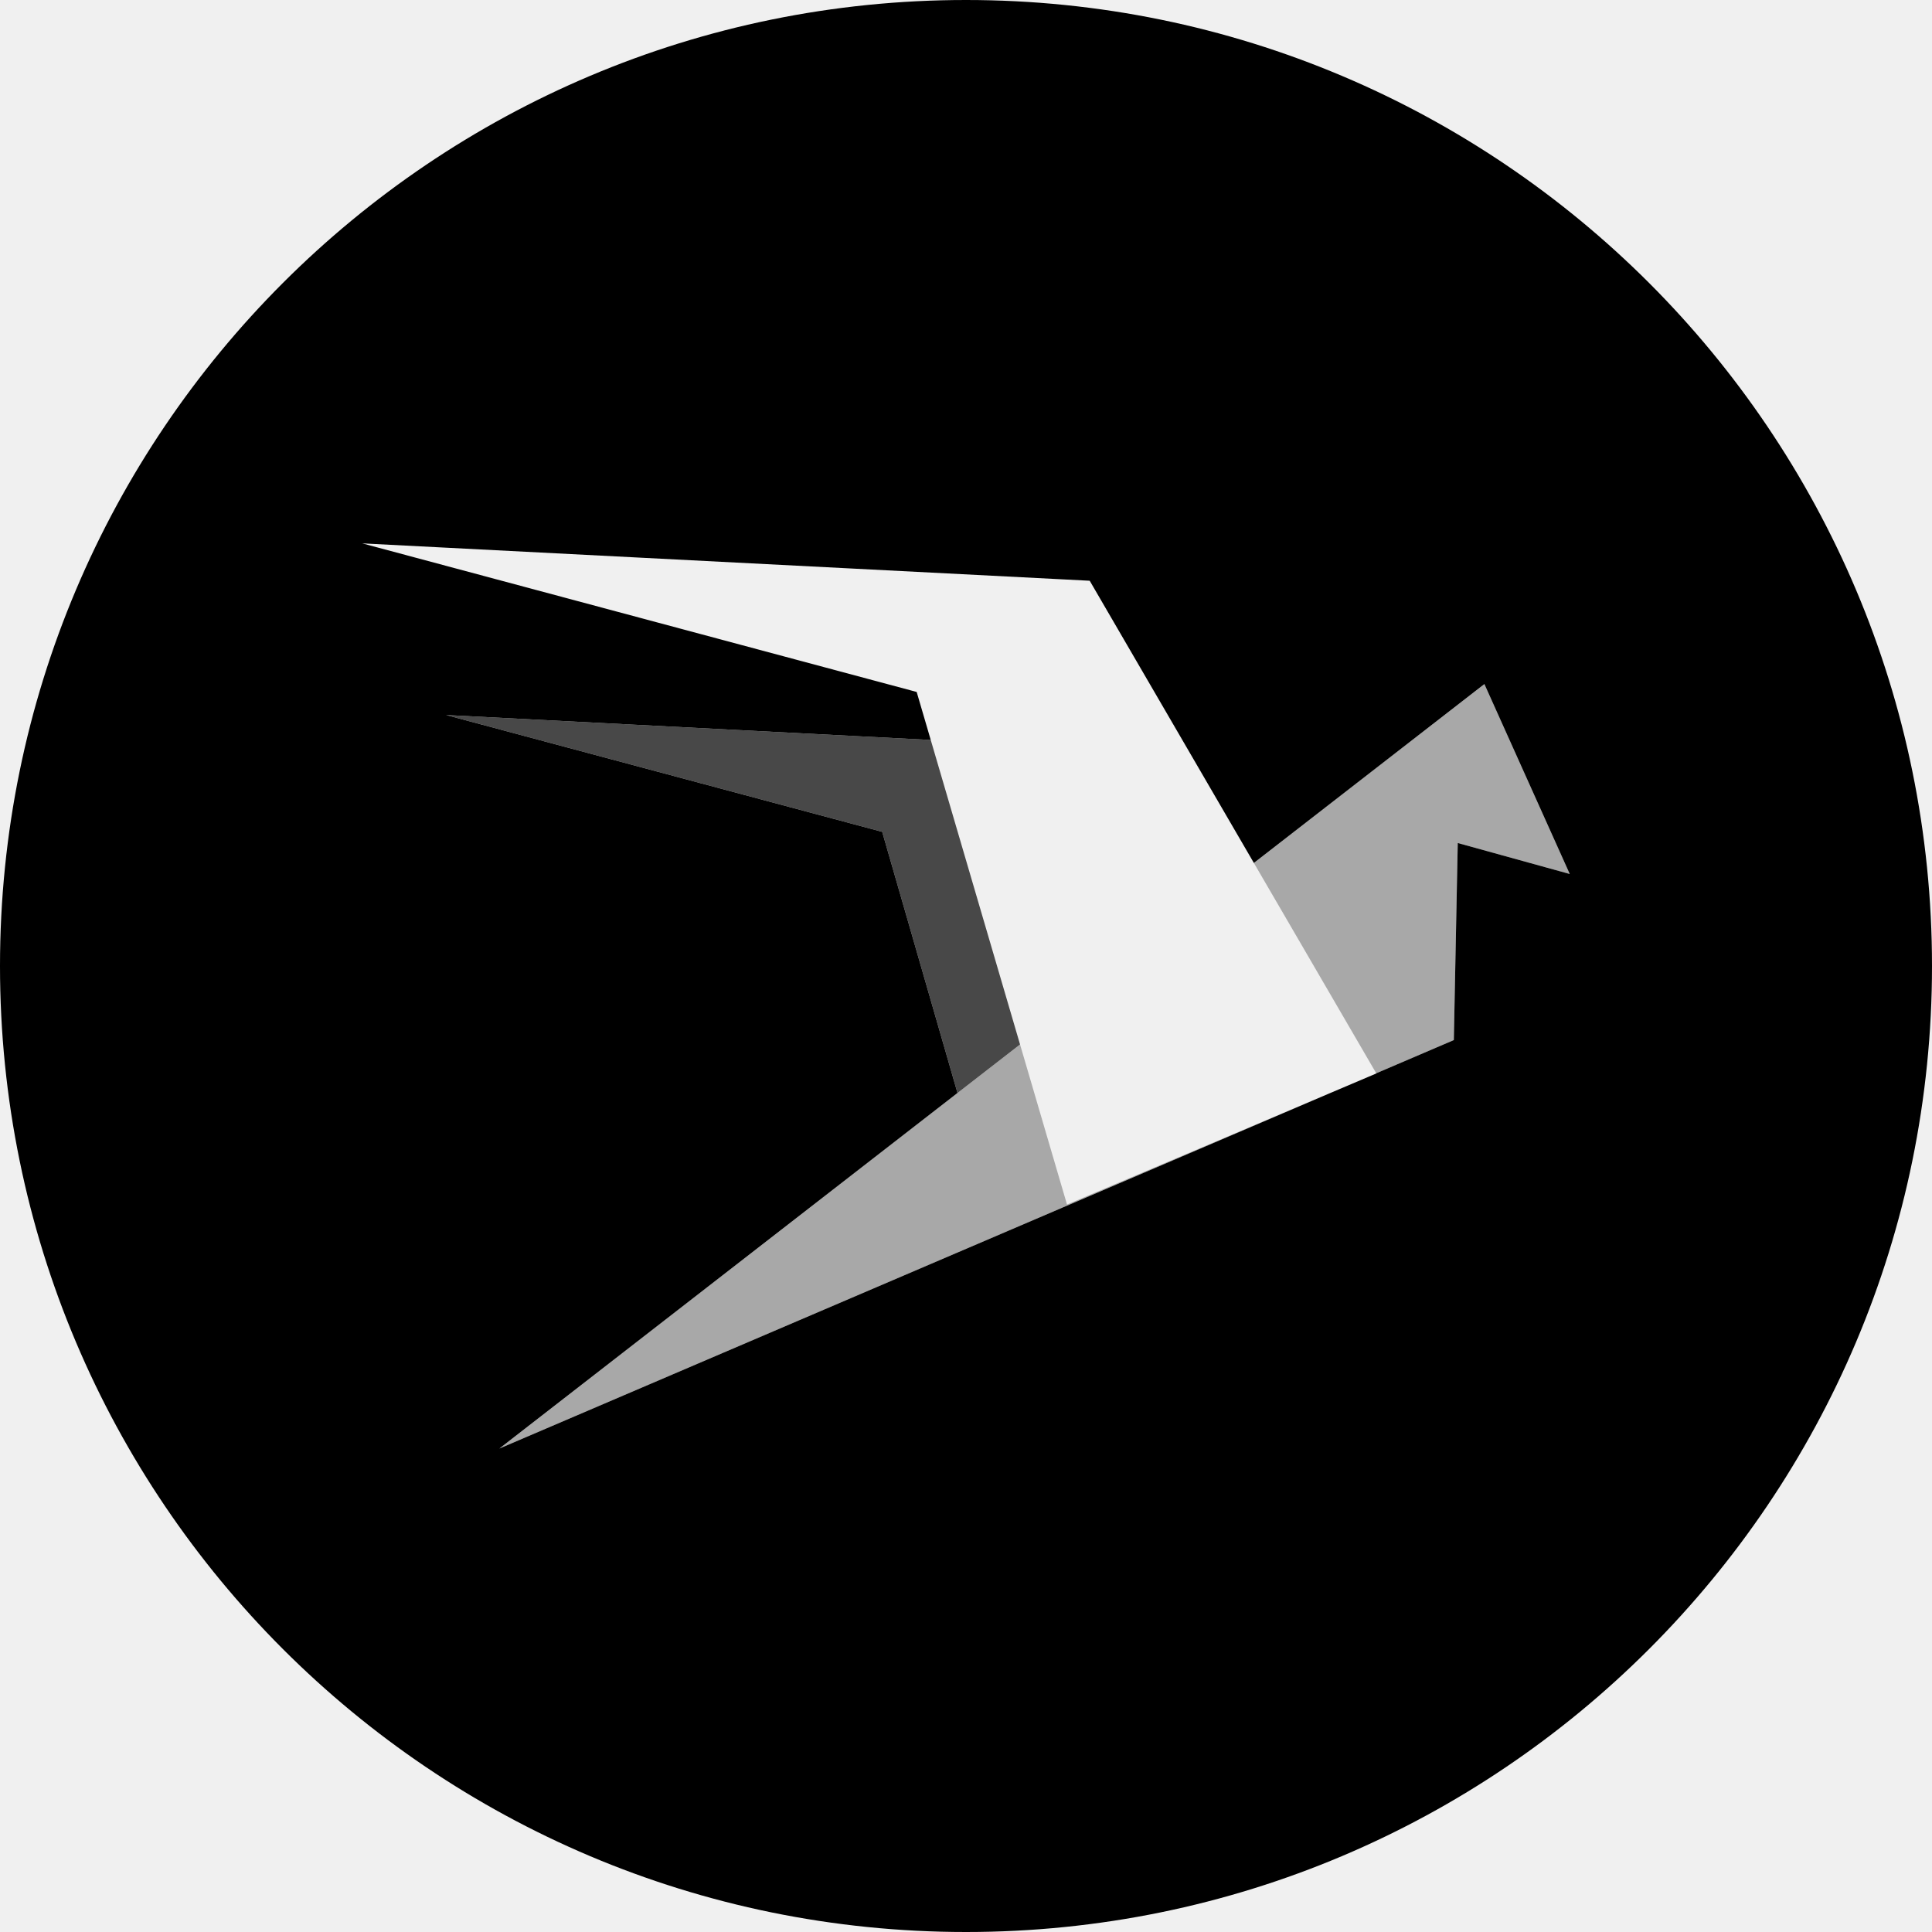
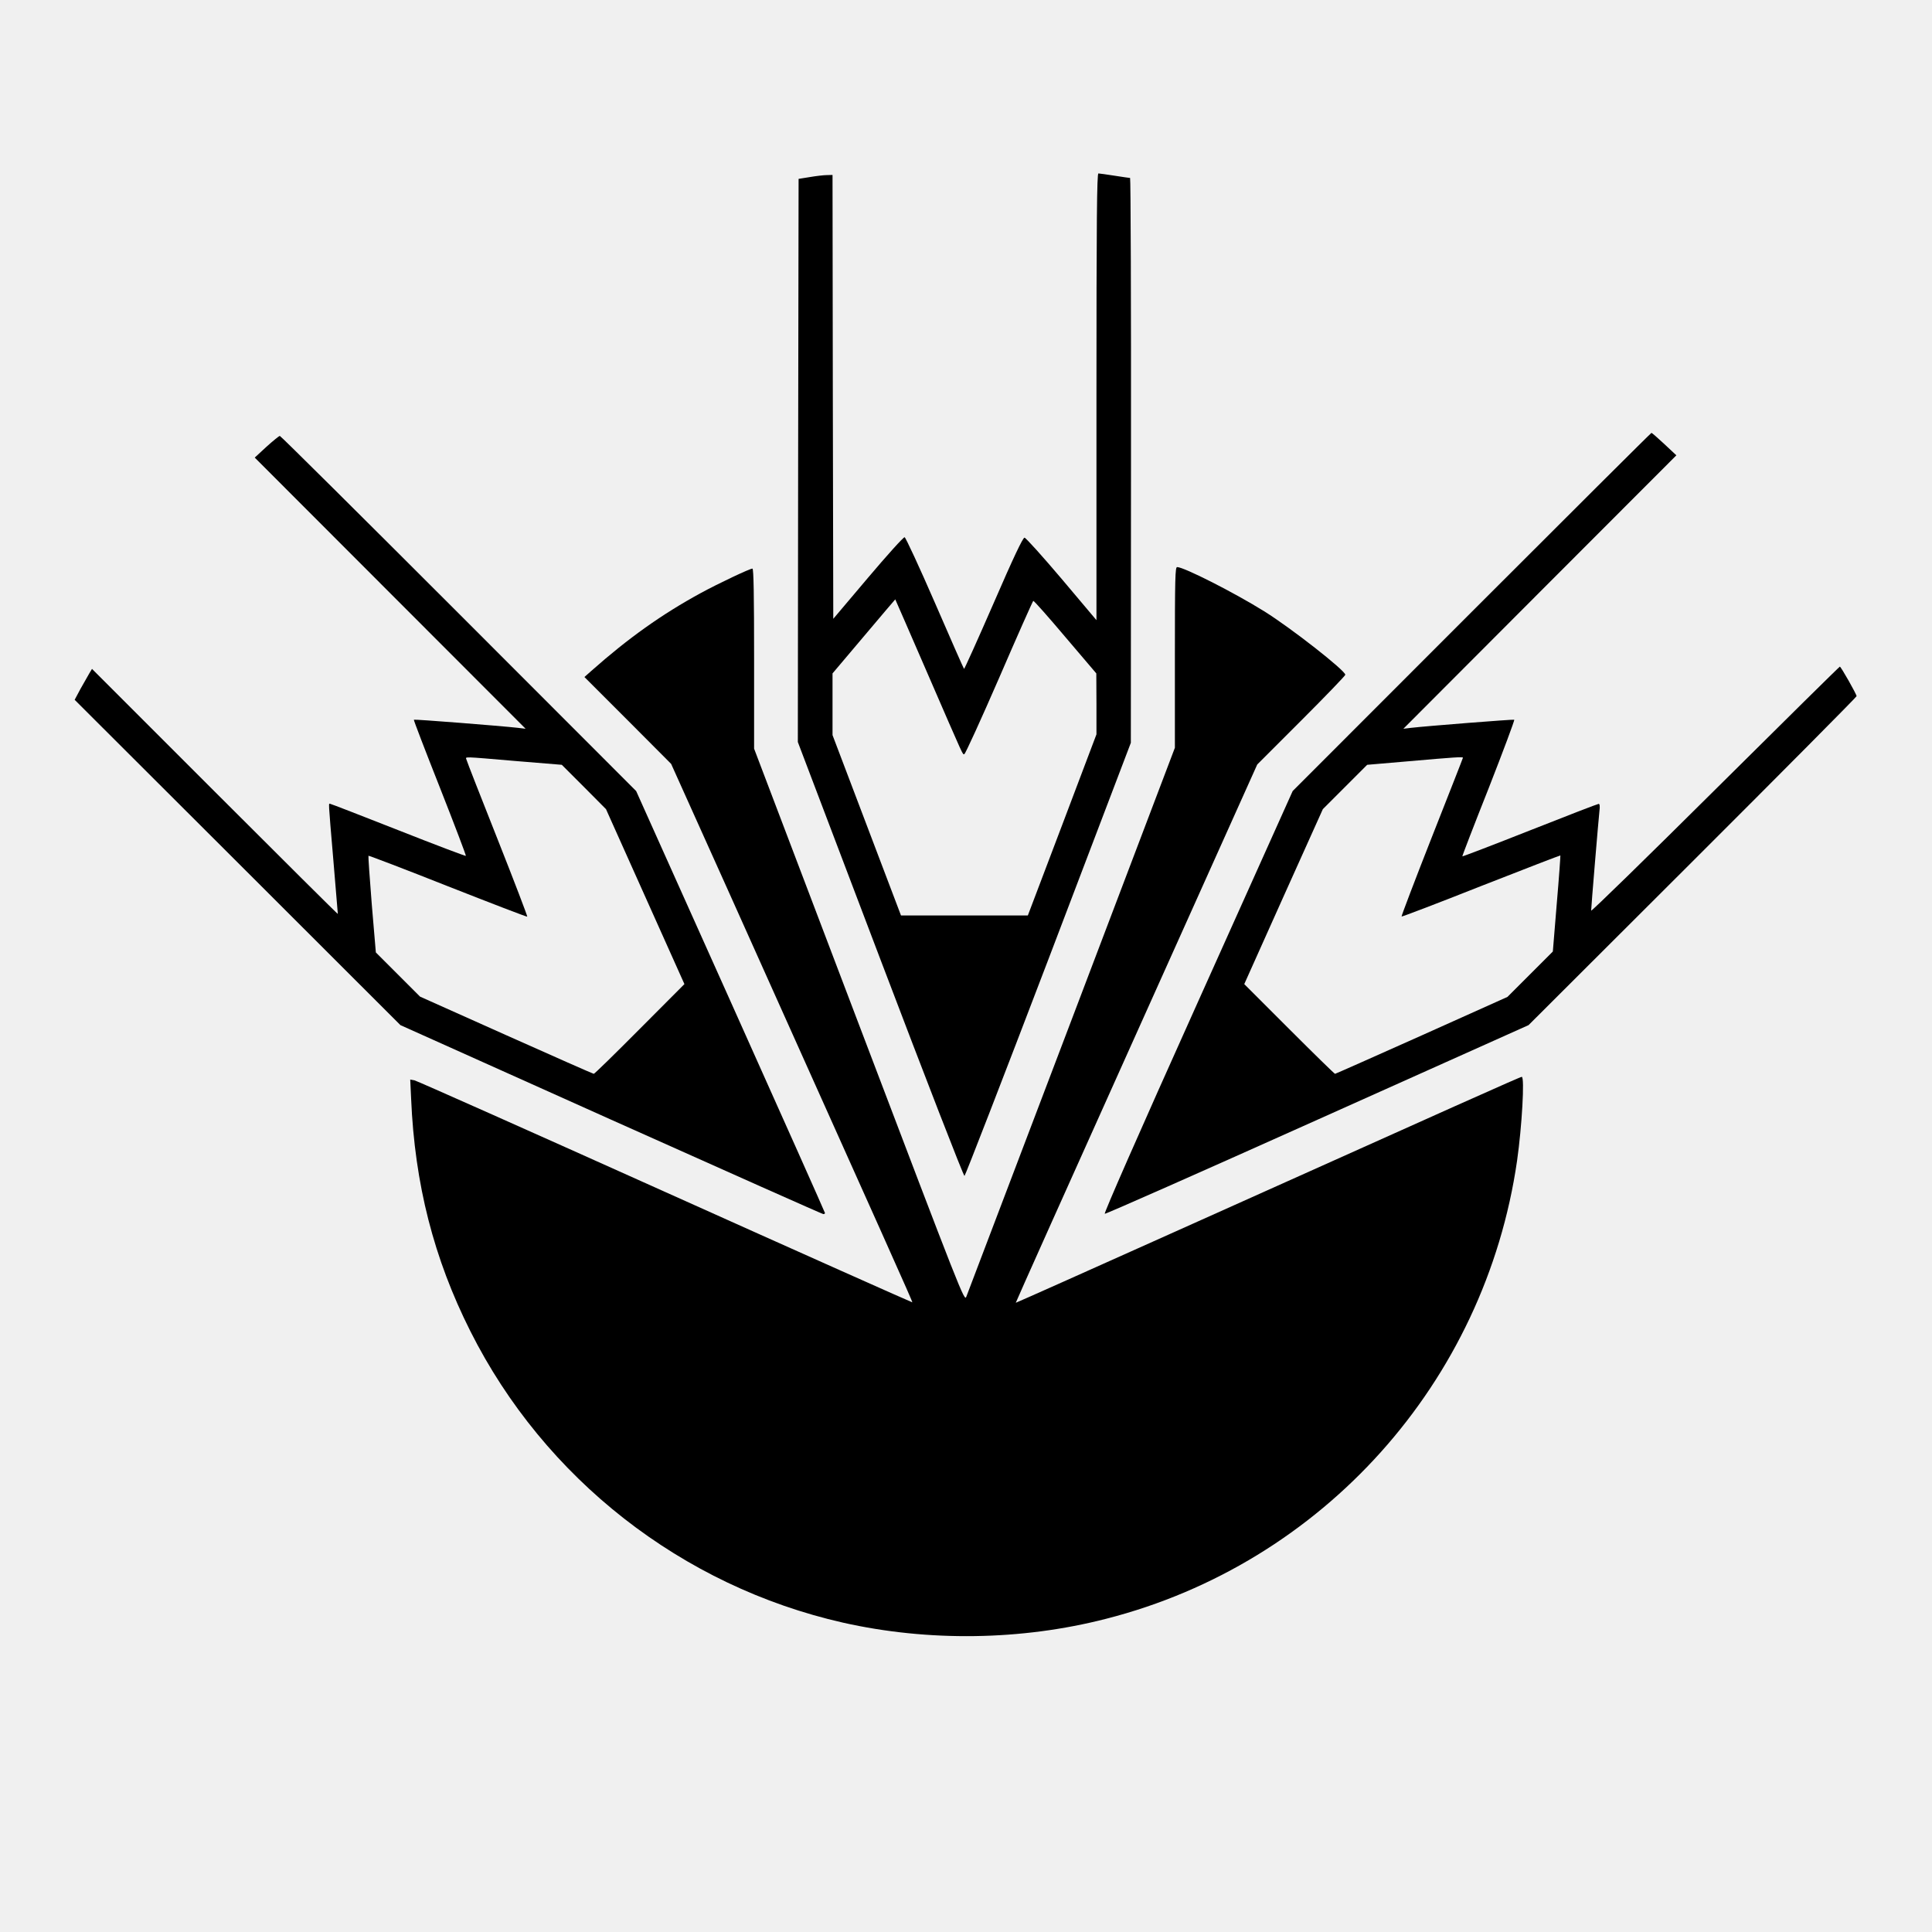
- <svg xmlns="http://www.w3.org/2000/svg" fill="#000000" width="800px" height="800px" viewBox="0 0 32 32">
-   <g fill-rule="evenodd">
-     <path d="M16.895 17.299L8.27 23.993 22 18.118l.796-.338-.001-.003 1.285-.55.065-3.264 1.855.513-1.414-3.146-3.818 2.963-2.719-4.674L6 9l9.183 2.461.233.795-8.028-.413 7.224 1.935 1.247 4.325zM16 32C7.163 32 0 24.837 0 16S7.163 0 16 0s16 7.163 16 16-7.163 16-16 16z" />
-     <g fill-rule="nonzero">
-       <path d="M16.895 17.299l-1.036.804-1.247-4.325-7.224-1.935 8.028.413z" fill-opacity=".7" />
-       <path d="M16.895 17.299l.778 2.652L22 18.118 8.27 23.993zm3.873-3.006l3.818-2.963L26 14.476l-1.855-.513-.065 3.264-1.285.55z" fill-opacity=".3" />
-     </g>
+ <svg xmlns="http://www.w3.org/2000/svg" version="1.0" width="1281pt" height="1281pt" viewBox="0 0 1281 1281" preserveAspectRatio="xMidYMid meet">
+   <style>
+         @media (prefers-color-scheme: dark) {
+             path { fill: white; }
+         }
+     </style>
+   <g transform="translate(0,1281) scale(0.1,-0.1)" fill="#000000" stroke="none">
+     <path d="M7270 10179 l0 -1481 -231 274 c-127 150 -238 273 -246 273 -11 0 -72 -128 -206 -437 -105 -241 -193 -436 -195 -433 -3 3 -90 200 -193 438 -103 237 -194 433 -201 435 -8 1 -117 -120 -243 -269 l-230 -272 -3 1471 -2 1472 -38 -1 c-20 0 -71 -6 -112 -13 l-75 -12 -3 -1867 -2 -1867 547 -1440 c301 -792 552 -1439 558 -1437 5 2 256 649 557 1438 l546 1434 1 1873 c1 1029 -2 1872 -6 1872 -5 0 -51 7 -103 15 -52 8 -101 15 -107 15 -10 0 -13 -303 -13 -1481z m-1122 -1830 c255 -588 233 -539 246 -539 6 0 110 228 231 506 120 278 222 507 226 510 4 2 99 -105 212 -239 l206 -242 1 -202 0 -202 -227 -600 -228 -601 -421 0 -420 0 -227 598 -227 598 0 204 0 205 208 246 c114 135 208 246 208 245 1 -1 96 -220 212 -487z" />
+     <path d="M9758 8753 l-1187 -1188 -629 -1400 c-398 -885 -624 -1401 -617 -1403 7 -2 642 279 1411 624 l1399 627 1088 1086 c598 597 1087 1090 1087 1095 0 13 -104 196 -111 196 -3 0 -375 -367 -827 -816 -452 -449 -822 -810 -822 -802 0 22 49 608 55 661 4 30 2 47 -5 47 -6 0 -211 -79 -456 -176 -245 -97 -447 -174 -448 -172 -2 1 77 206 175 453 97 248 173 451 169 453 -9 3 -583 -42 -685 -54 l-50 -6 905 907 905 906 -80 75 c-44 41 -82 74 -85 74 -3 0 -539 -534 -1192 -1187z m-58 -967 c0 -3 -93 -239 -206 -526 -113 -287 -203 -524 -201 -527 3 -2 240 88 527 202 288 113 524 204 526 203 1 -2 -9 -146 -24 -320 l-26 -317 -150 -150 -151 -151 -568 -255 c-313 -140 -572 -255 -575 -255 -4 0 -141 134 -305 298 l-297 297 260 580 261 580 147 147 147 147 280 24 c297 26 355 30 355 23z" />
+     <path d="M1767 9848 l-78 -72 898 -899 898 -899 -50 6 c-114 13 -687 58 -691 54 -2 -3 76 -206 173 -451 97 -246 174 -449 172 -452 -3 -2 -204 74 -447 170 -244 96 -447 175 -452 175 -12 0 -15 42 20 -370 16 -195 30 -357 30 -360 0 -3 -367 362 -815 810 l-815 815 -18 -30 c-10 -17 -36 -63 -58 -102 l-39 -73 1080 -1078 1080 -1079 1397 -627 c768 -344 1401 -626 1407 -626 6 0 11 3 11 7 0 4 -282 636 -626 1403 l-626 1395 -1177 1178 c-647 647 -1180 1177 -1186 1177 -5 -1 -45 -33 -88 -72z m1653 -2084 l305 -25 147 -147 146 -147 260 -580 260 -580 -296 -297 c-163 -164 -300 -298 -305 -298 -4 0 -265 115 -580 256 l-572 256 -147 147 -146 146 -27 319 c-14 175 -24 320 -22 322 2 2 239 -88 526 -202 287 -113 524 -204 527 -202 2 3 -86 234 -197 514 -111 280 -204 517 -206 527 -6 21 -37 22 327 -9z" />
+     <path d="M7790 8451 l0 -599 -685 -1804 c-377 -991 -691 -1818 -698 -1836 -13 -33 -29 9 -710 1800 l-697 1834 0 597 c0 418 -3 597 -11 597 -17 0 -225 -98 -344 -163 -255 -139 -478 -297 -725 -516 l-45 -40 288 -288 287 -288 369 -820 c1070 -2384 1233 -2746 1230 -2750 -2 -1 -740 328 -1639 732 -899 404 -1647 737 -1662 740 l-28 5 6 -128 c24 -565 150 -1058 393 -1541 491 -977 1402 -1690 2471 -1932 565 -127 1182 -119 1745 26 1436 367 2512 1568 2724 3038 32 225 51 555 31 555 -11 0 -399 -174 -2304 -1029 -577 -259 -1050 -470 -1051 -469 -1 2 359 805 800 1786 l801 1783 292 292 c161 161 292 297 292 303 0 28 -361 311 -538 421 -199 124 -532 293 -577 293 -13 0 -15 -68 -15 -599z" />
  </g>
</svg>
